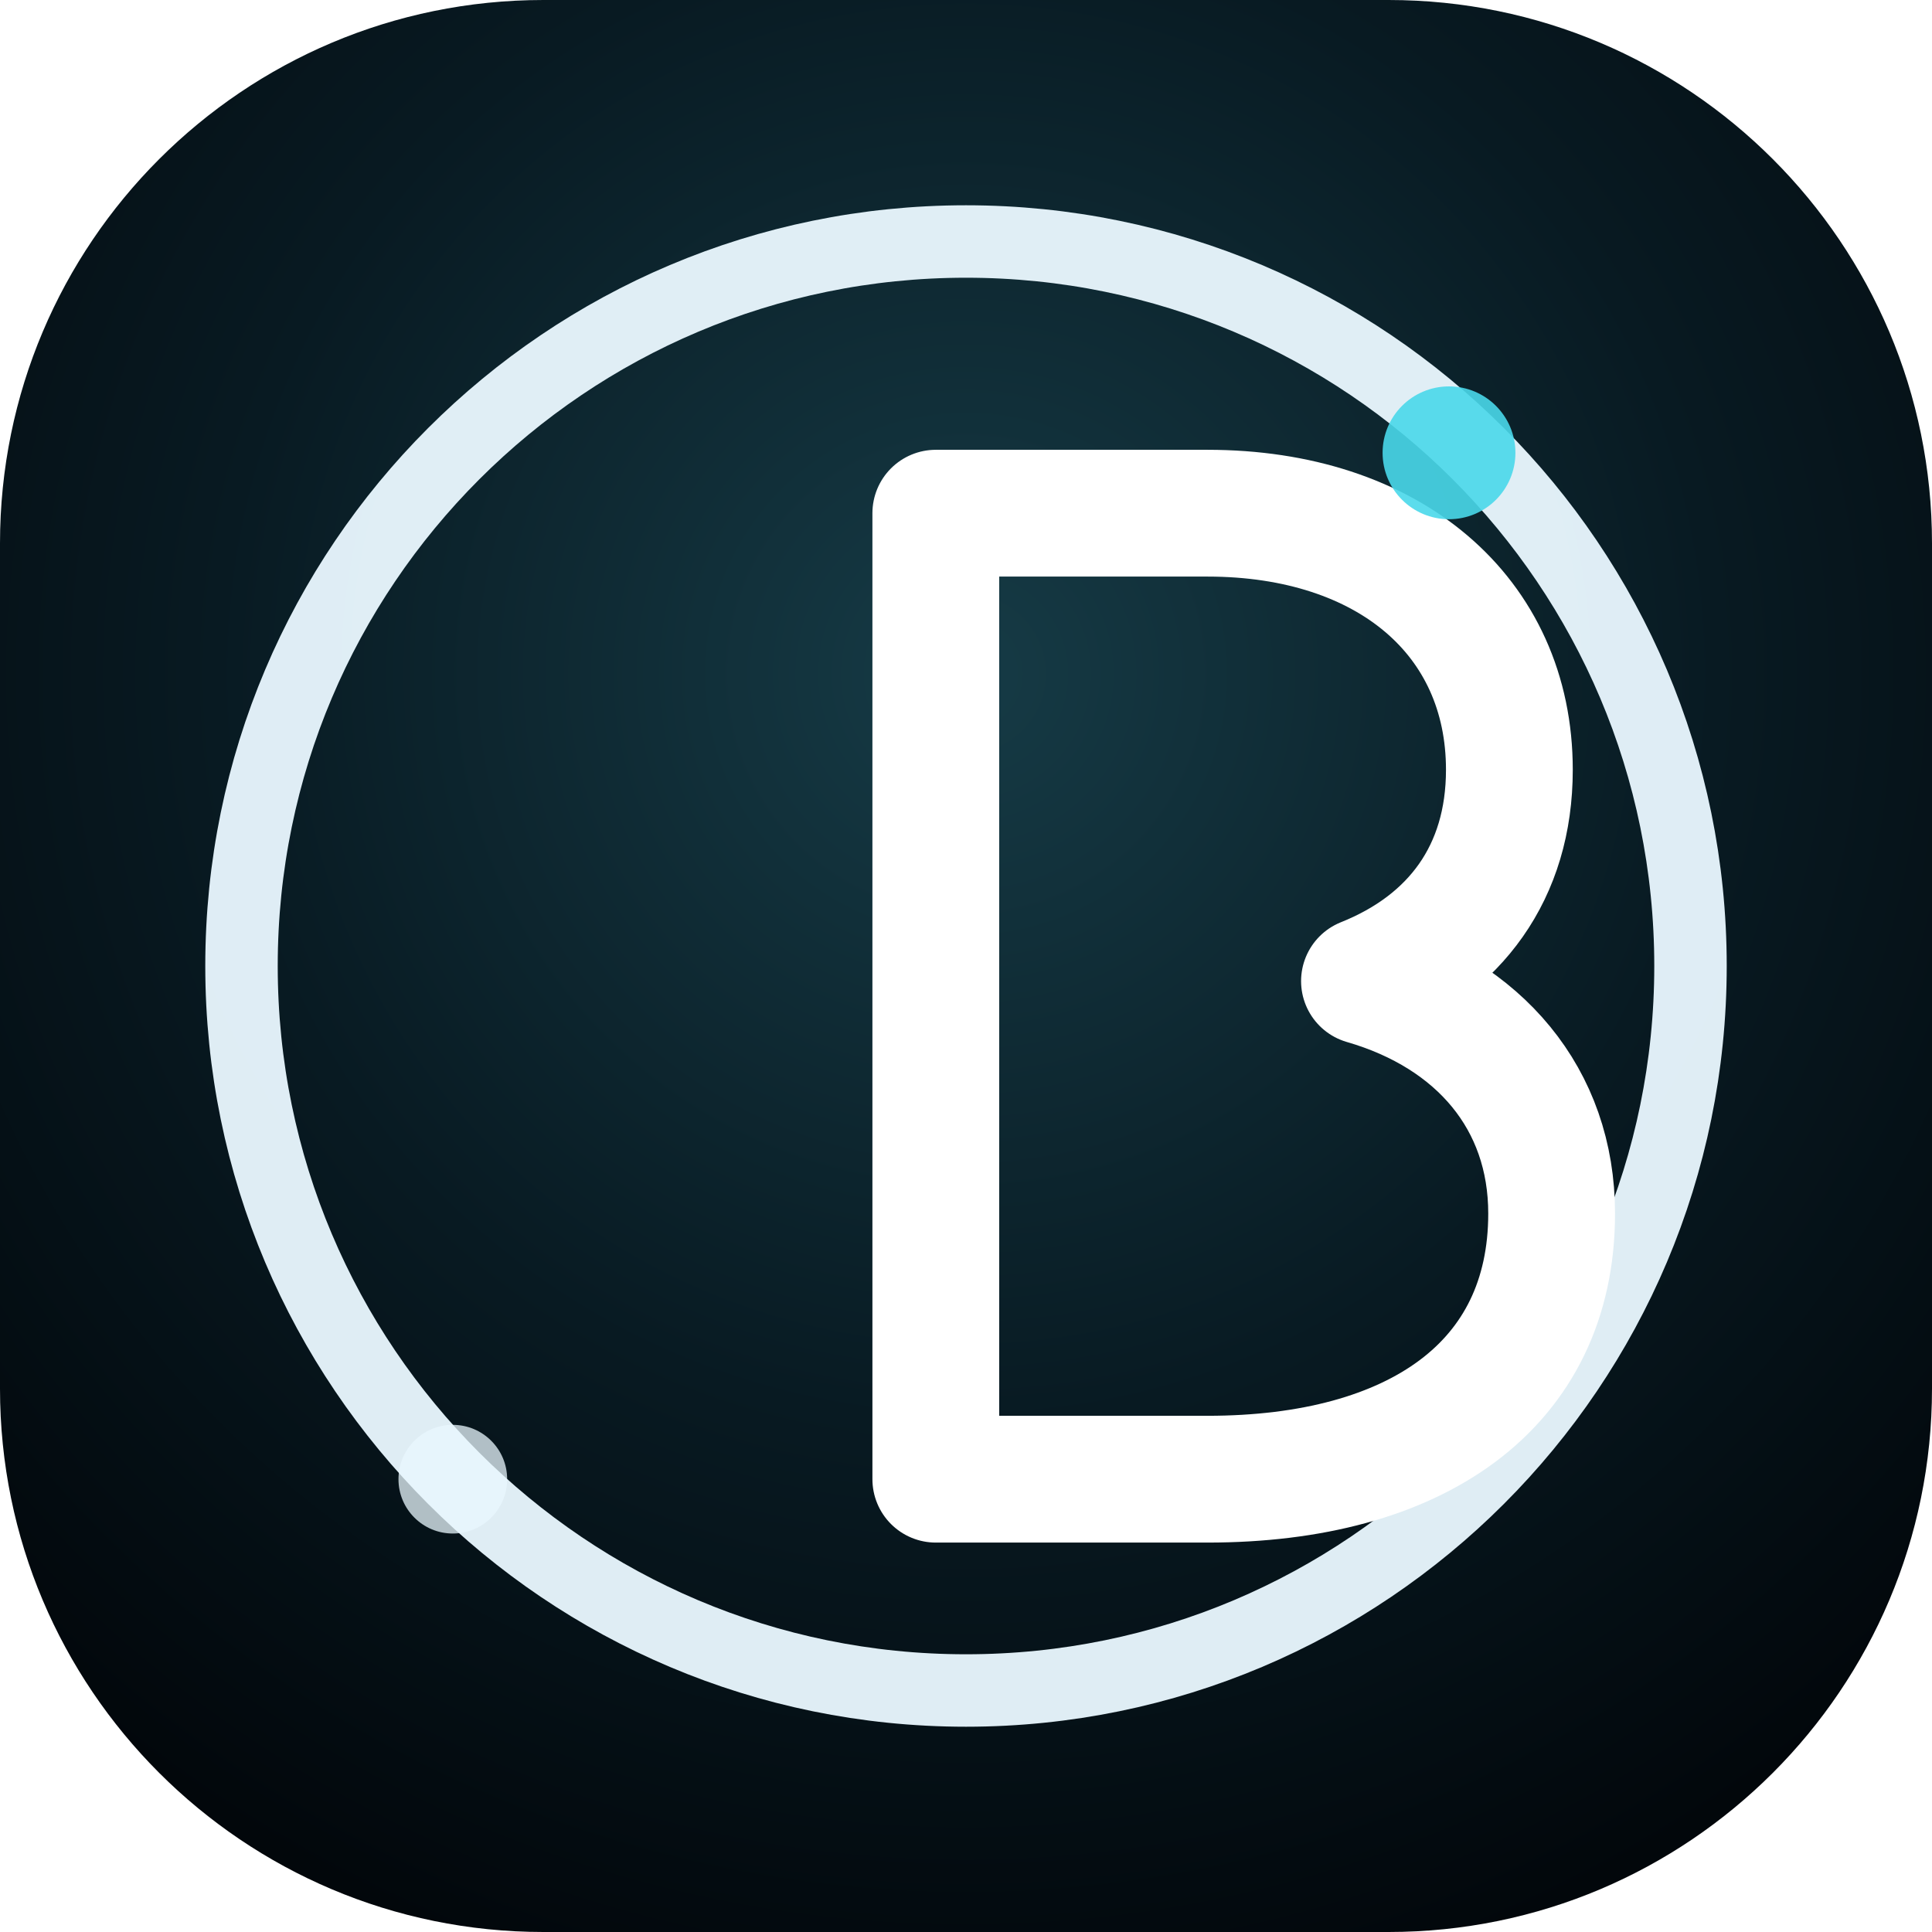
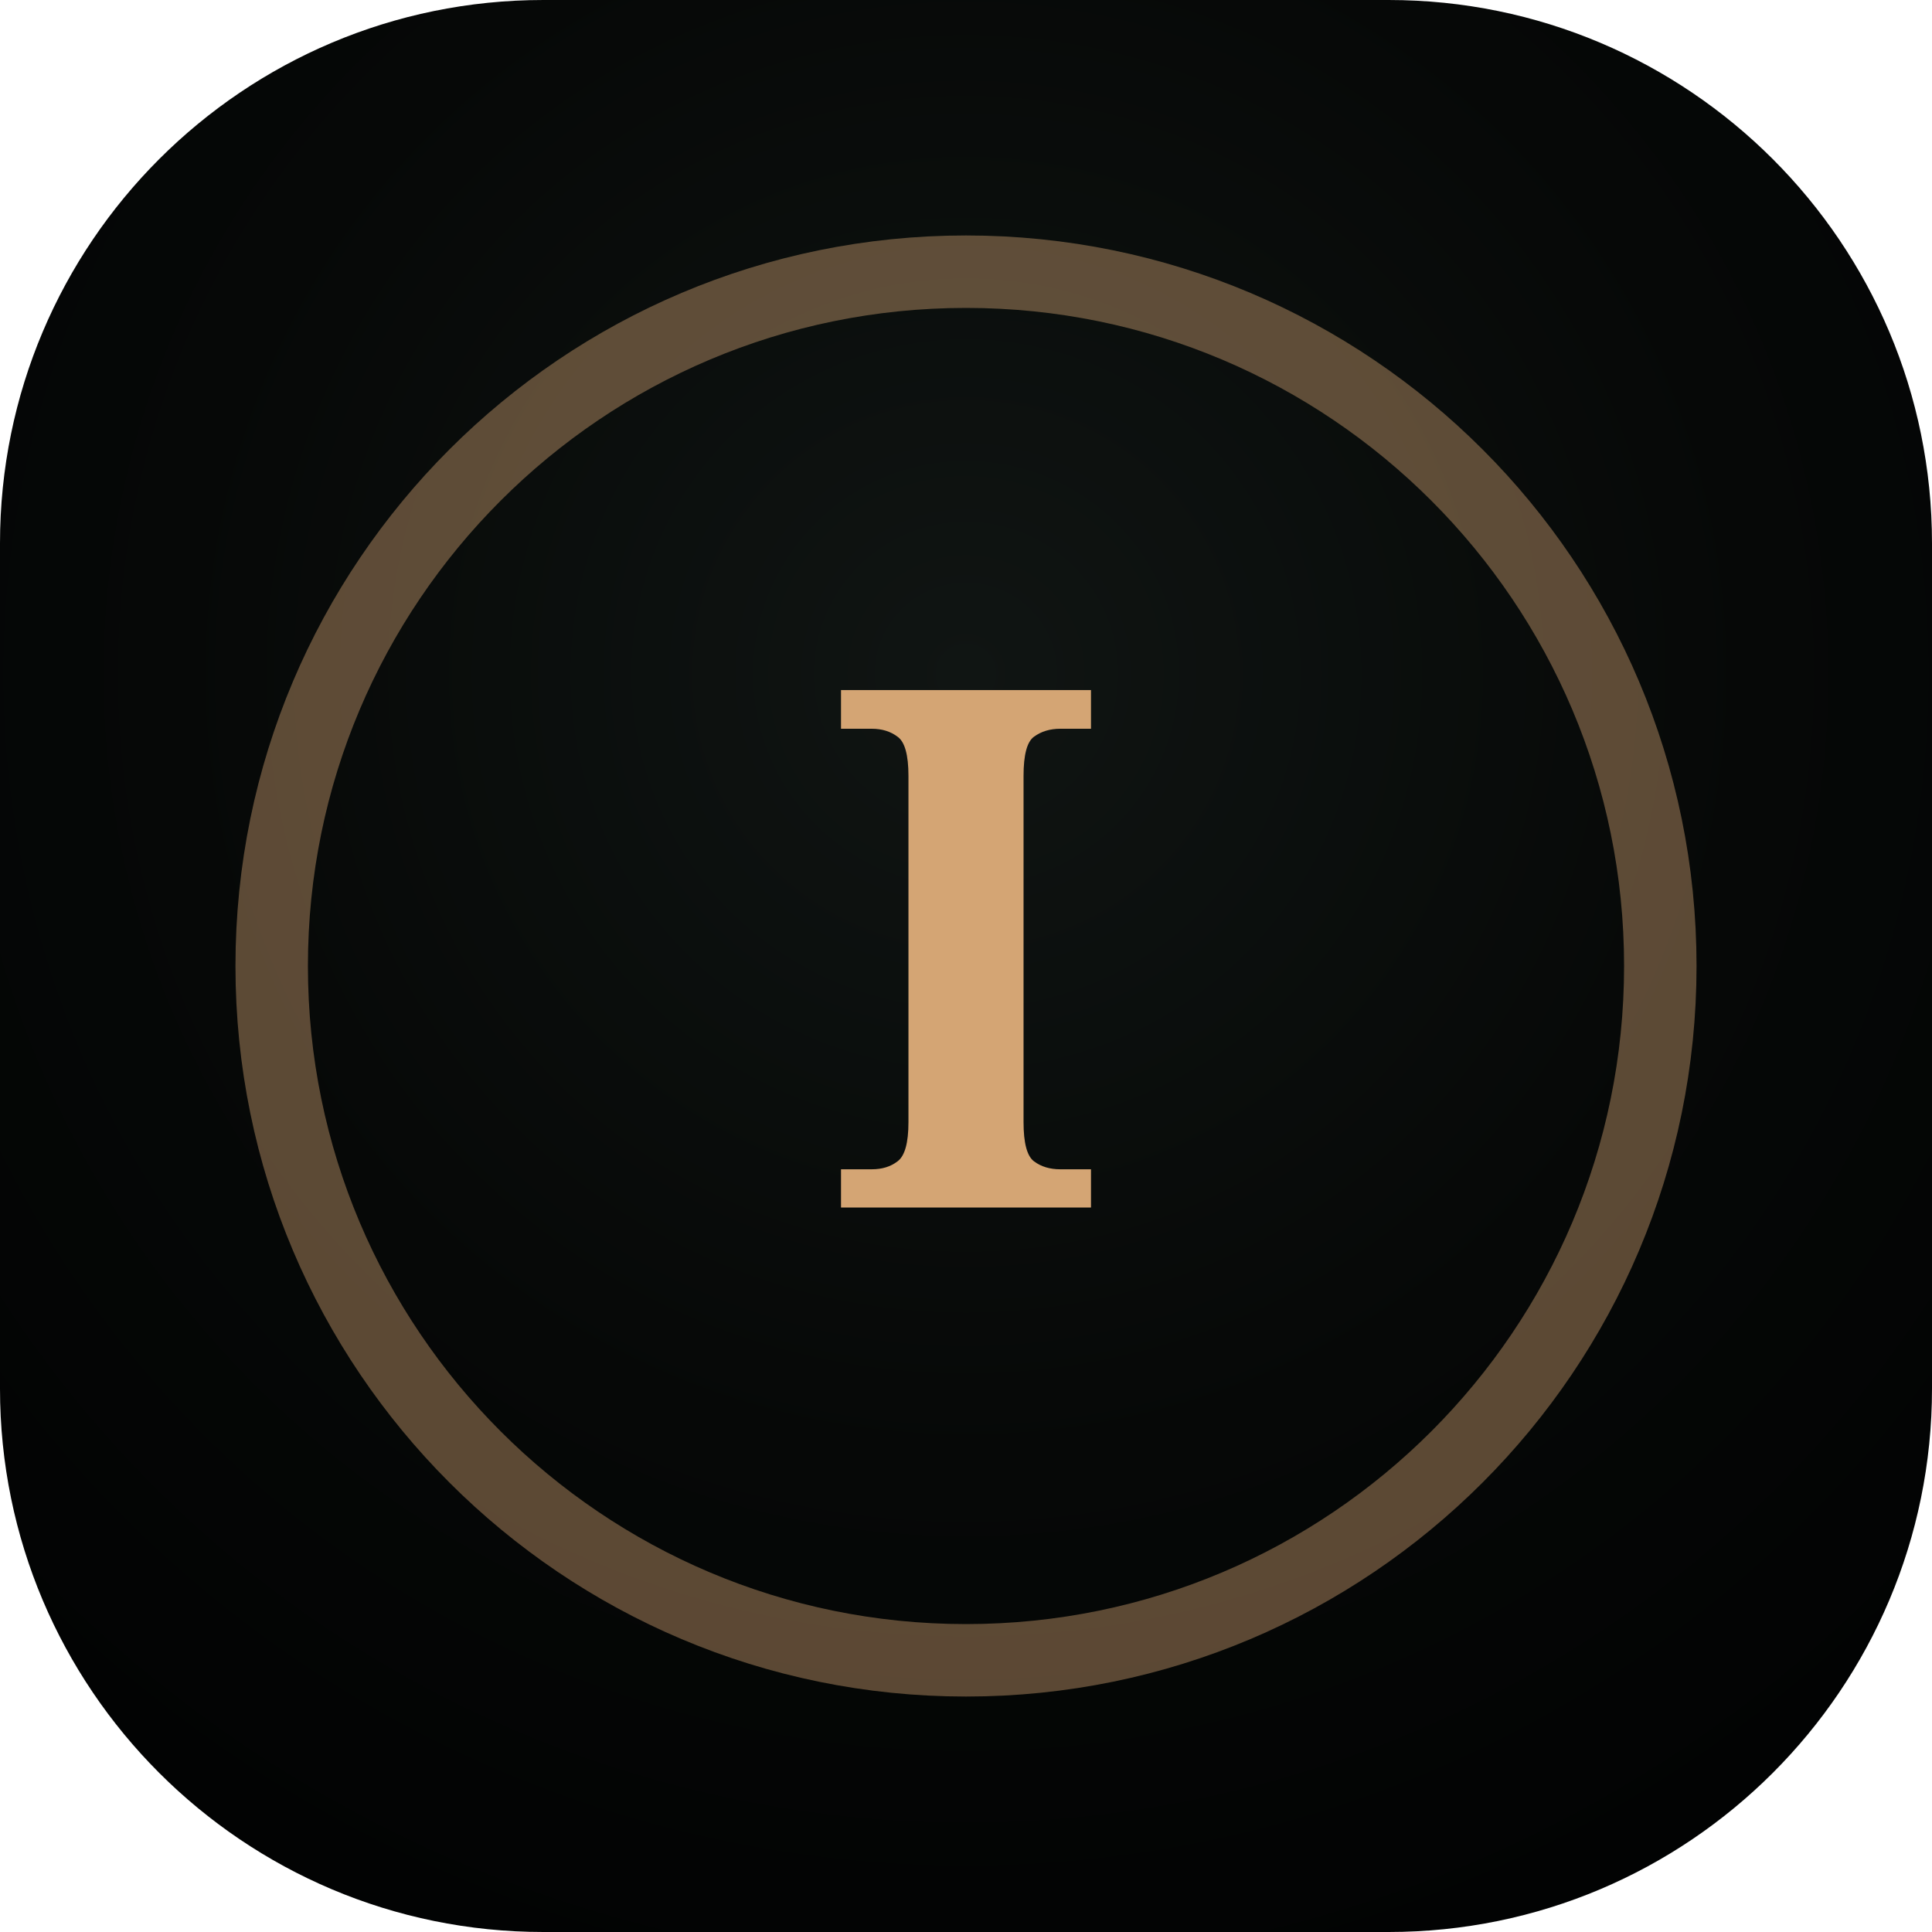
- <svg xmlns="http://www.w3.org/2000/svg" viewBox="0 0 64 64">
+ <svg xmlns="http://www.w3.org/2000/svg" viewBox="0 0 64 64" role="img" aria-label="Iboren icon">
  <defs>
    <radialGradient id="bg" cx="50%" cy="35%" r="70%">
-       <stop offset="0" stop-color="#163B46" />
-       <stop offset="0.55" stop-color="#081A22" />
-       <stop offset="1" stop-color="#02070B" />
+       <stop offset="0" stop-color="#101513" />
+       <stop offset="0.58" stop-color="#060807" />
+       <stop offset="1" stop-color="#020303" />
    </radialGradient>
-     <linearGradient id="stroke" x1="12" y1="8" x2="52" y2="56">
-       <stop offset="0" stop-color="#EAF8FF" />
-       <stop offset="0.5" stop-color="#49D8EA" />
-       <stop offset="1" stop-color="#D8F4FF" />
-     </linearGradient>
-     <linearGradient id="text" x1="16" y1="12" x2="50" y2="52">
-       <stop offset="0" stop-color="#FFFFFF" />
-       <stop offset="0.45" stop-color="#BFEFFF" />
-       <stop offset="1" stop-color="#44D5E8" />
-     </linearGradient>
  </defs>
  <rect width="64" height="64" rx="18" fill="url(#bg)" />
-   <circle cx="32" cy="32" r="24" fill="none" stroke="url(#stroke)" stroke-width="2.4" opacity="0.95" />
-   <path d="M21 17v30" stroke="url(#text)" stroke-width="5" stroke-linecap="round" />
-   <path d="M31 17h9c6 0 10 3.4 10 8.5 0 3.4-1.8 5.8-4.8 7 3.8 1.1 6.2 3.9 6.2 7.7 0 5.7-4.5 8.8-11.4 8.8h-9V17z" fill="none" stroke="url(#text)" stroke-width="4.2" stroke-linejoin="round" />
-   <circle cx="48" cy="15" r="2.2" fill="#49D8EA" opacity="0.9" />
-   <circle cx="15" cy="49" r="1.8" fill="#EAF8FF" opacity="0.75" />
+   <circle cx="32" cy="32" r="23" fill="none" stroke="#D4A574" stroke-width="2.4" opacity="0.42" />
+   <text x="32" y="40" text-anchor="middle" font-family="Georgia, serif" font-size="24" font-weight="700" fill="#D4A574">I</text>
</svg>
